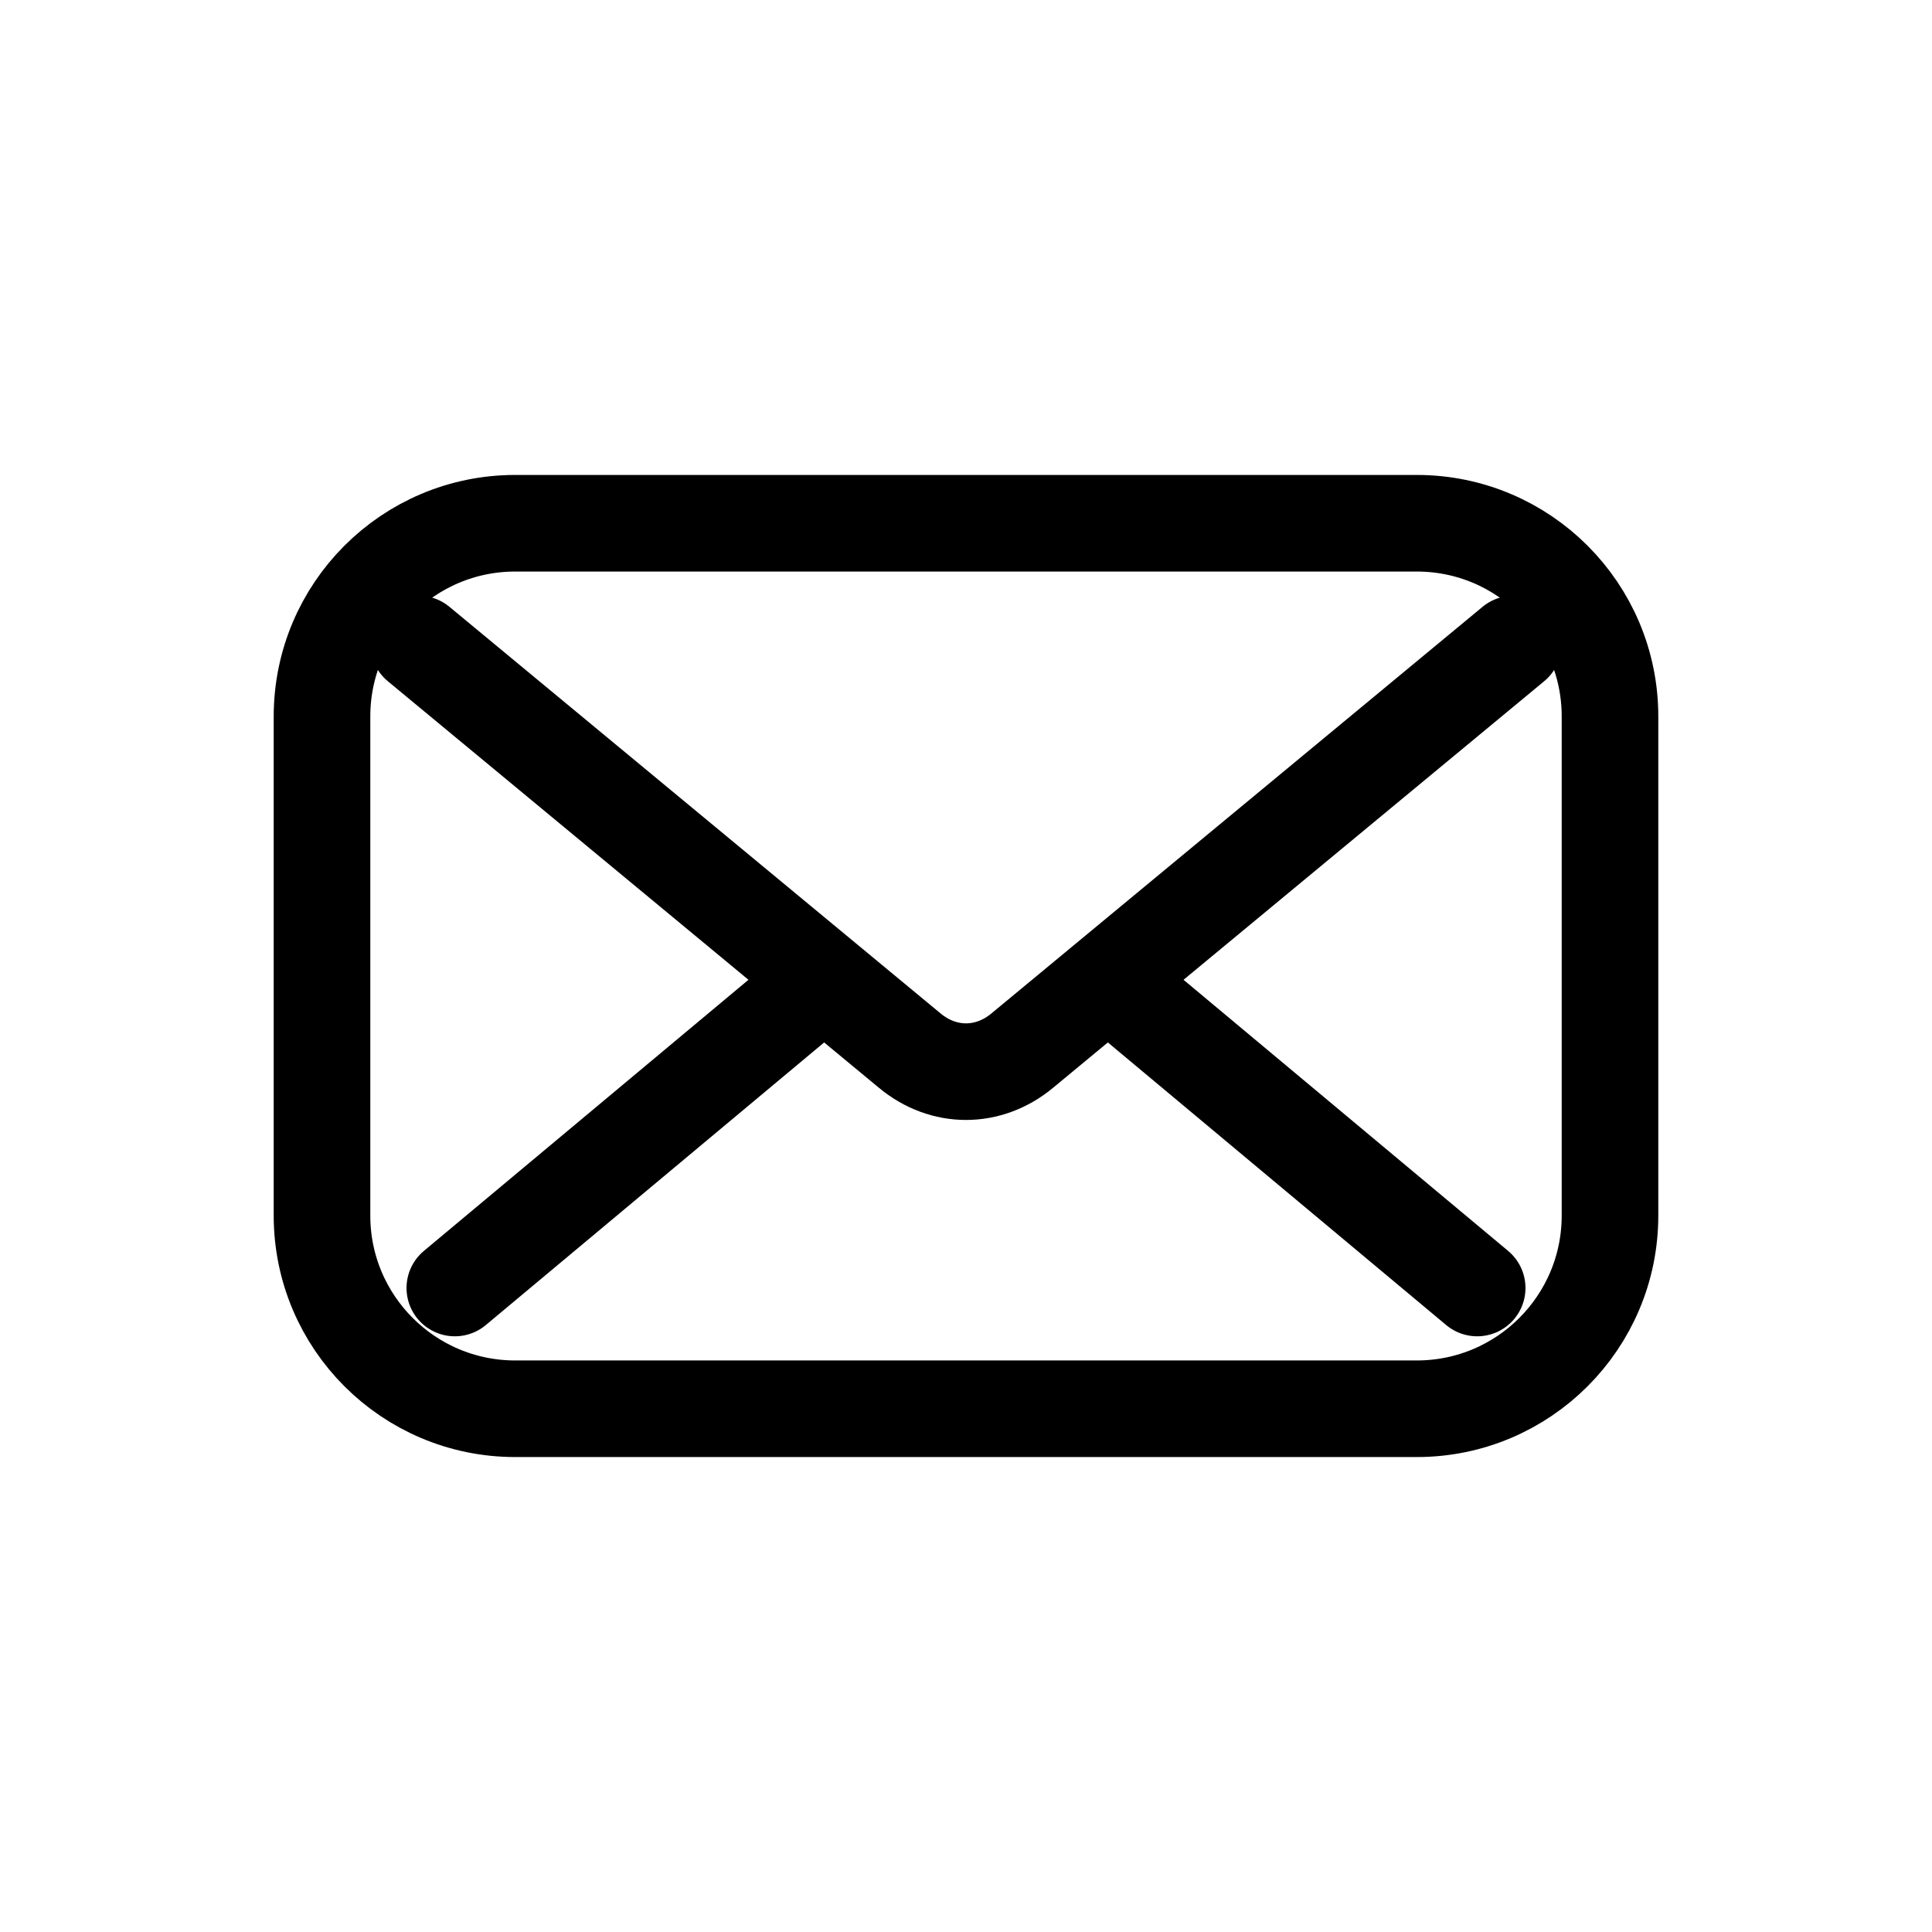
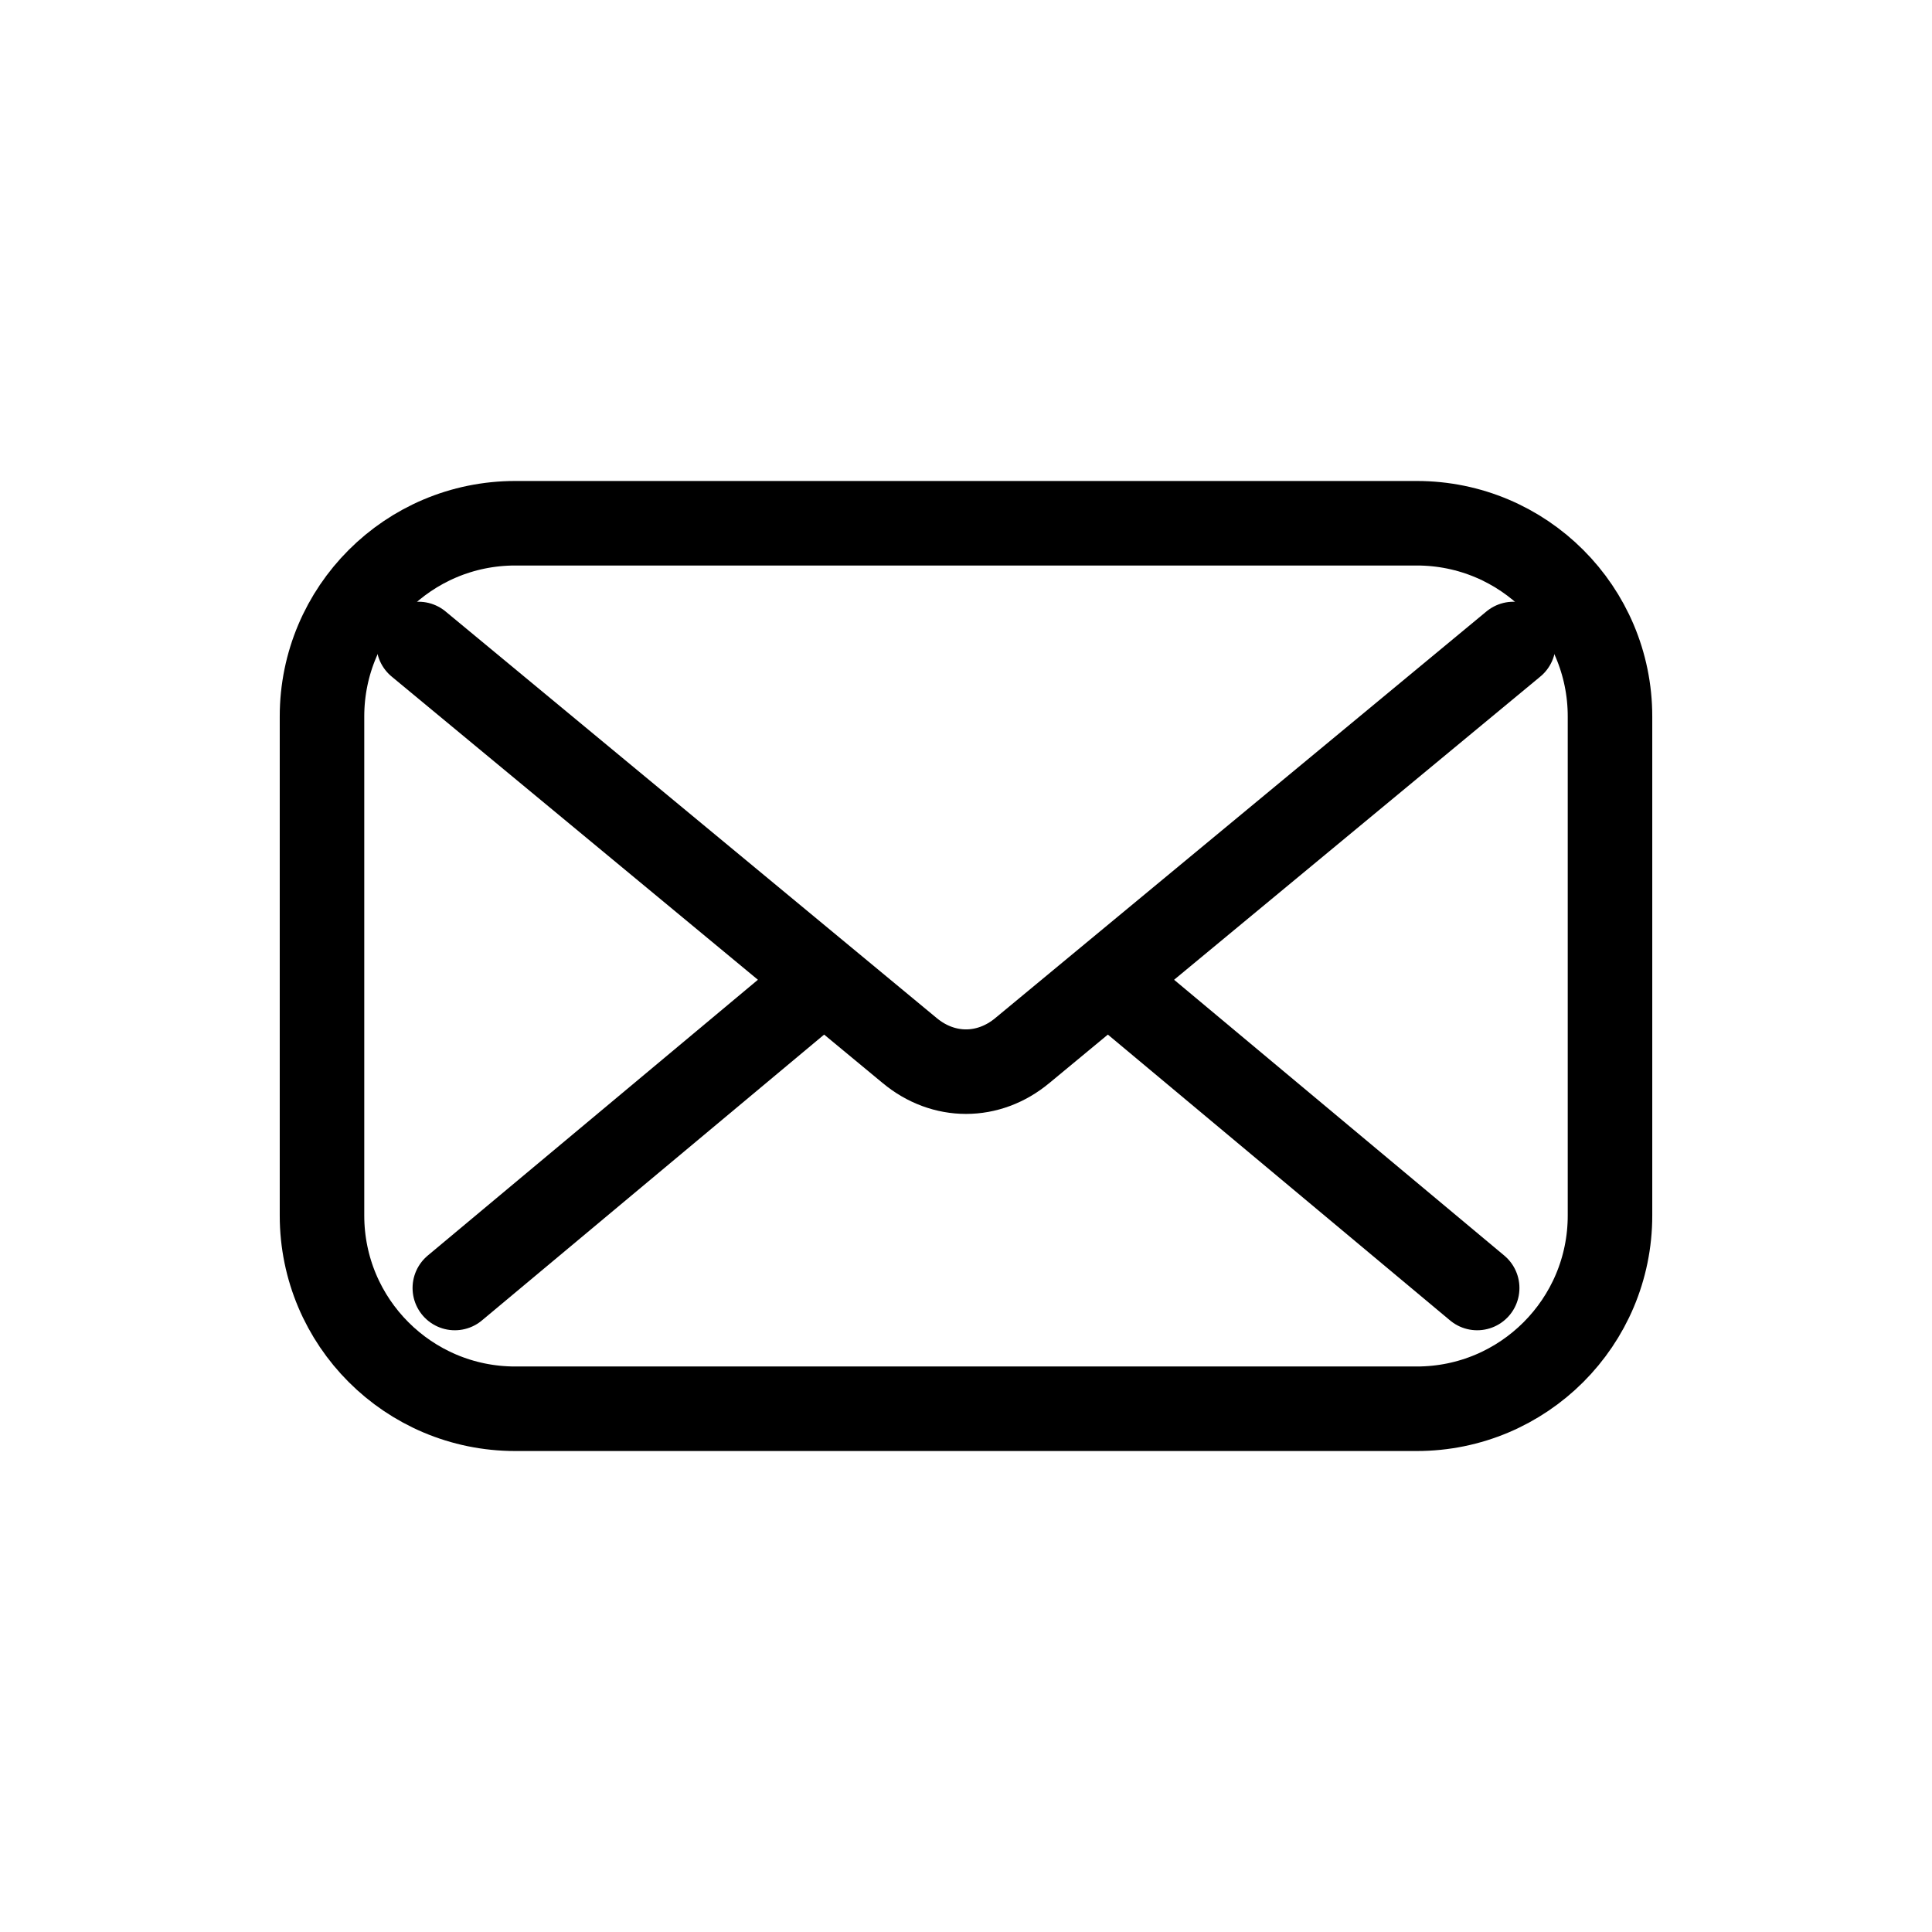
- <svg xmlns="http://www.w3.org/2000/svg" viewBox="0 0 24 24" color="#000000" fill="none" stroke="currentColor" stroke-width="1.2" stroke-linecap="round" stroke-linejoin="round" data-line-weight="soft-metal-120">
+ <svg xmlns="http://www.w3.org/2000/svg" viewBox="0 0 24 24" color="#000000" fill="none" stroke="currentColor" stroke-width="1.05" stroke-linecap="round" stroke-linejoin="round" data-line-weight="soft-metal-105">
  <rect x="4" y="6.5" width="16" height="11" rx="2.4" />
  <path d="m5.2 8 6.1 5.05c.42.35.98.35 1.4 0L18.8 8" />
  <path d="m5.65 16 4.25-3.55" />
  <path d="m18.35 16-4.25-3.55" />
</svg>
